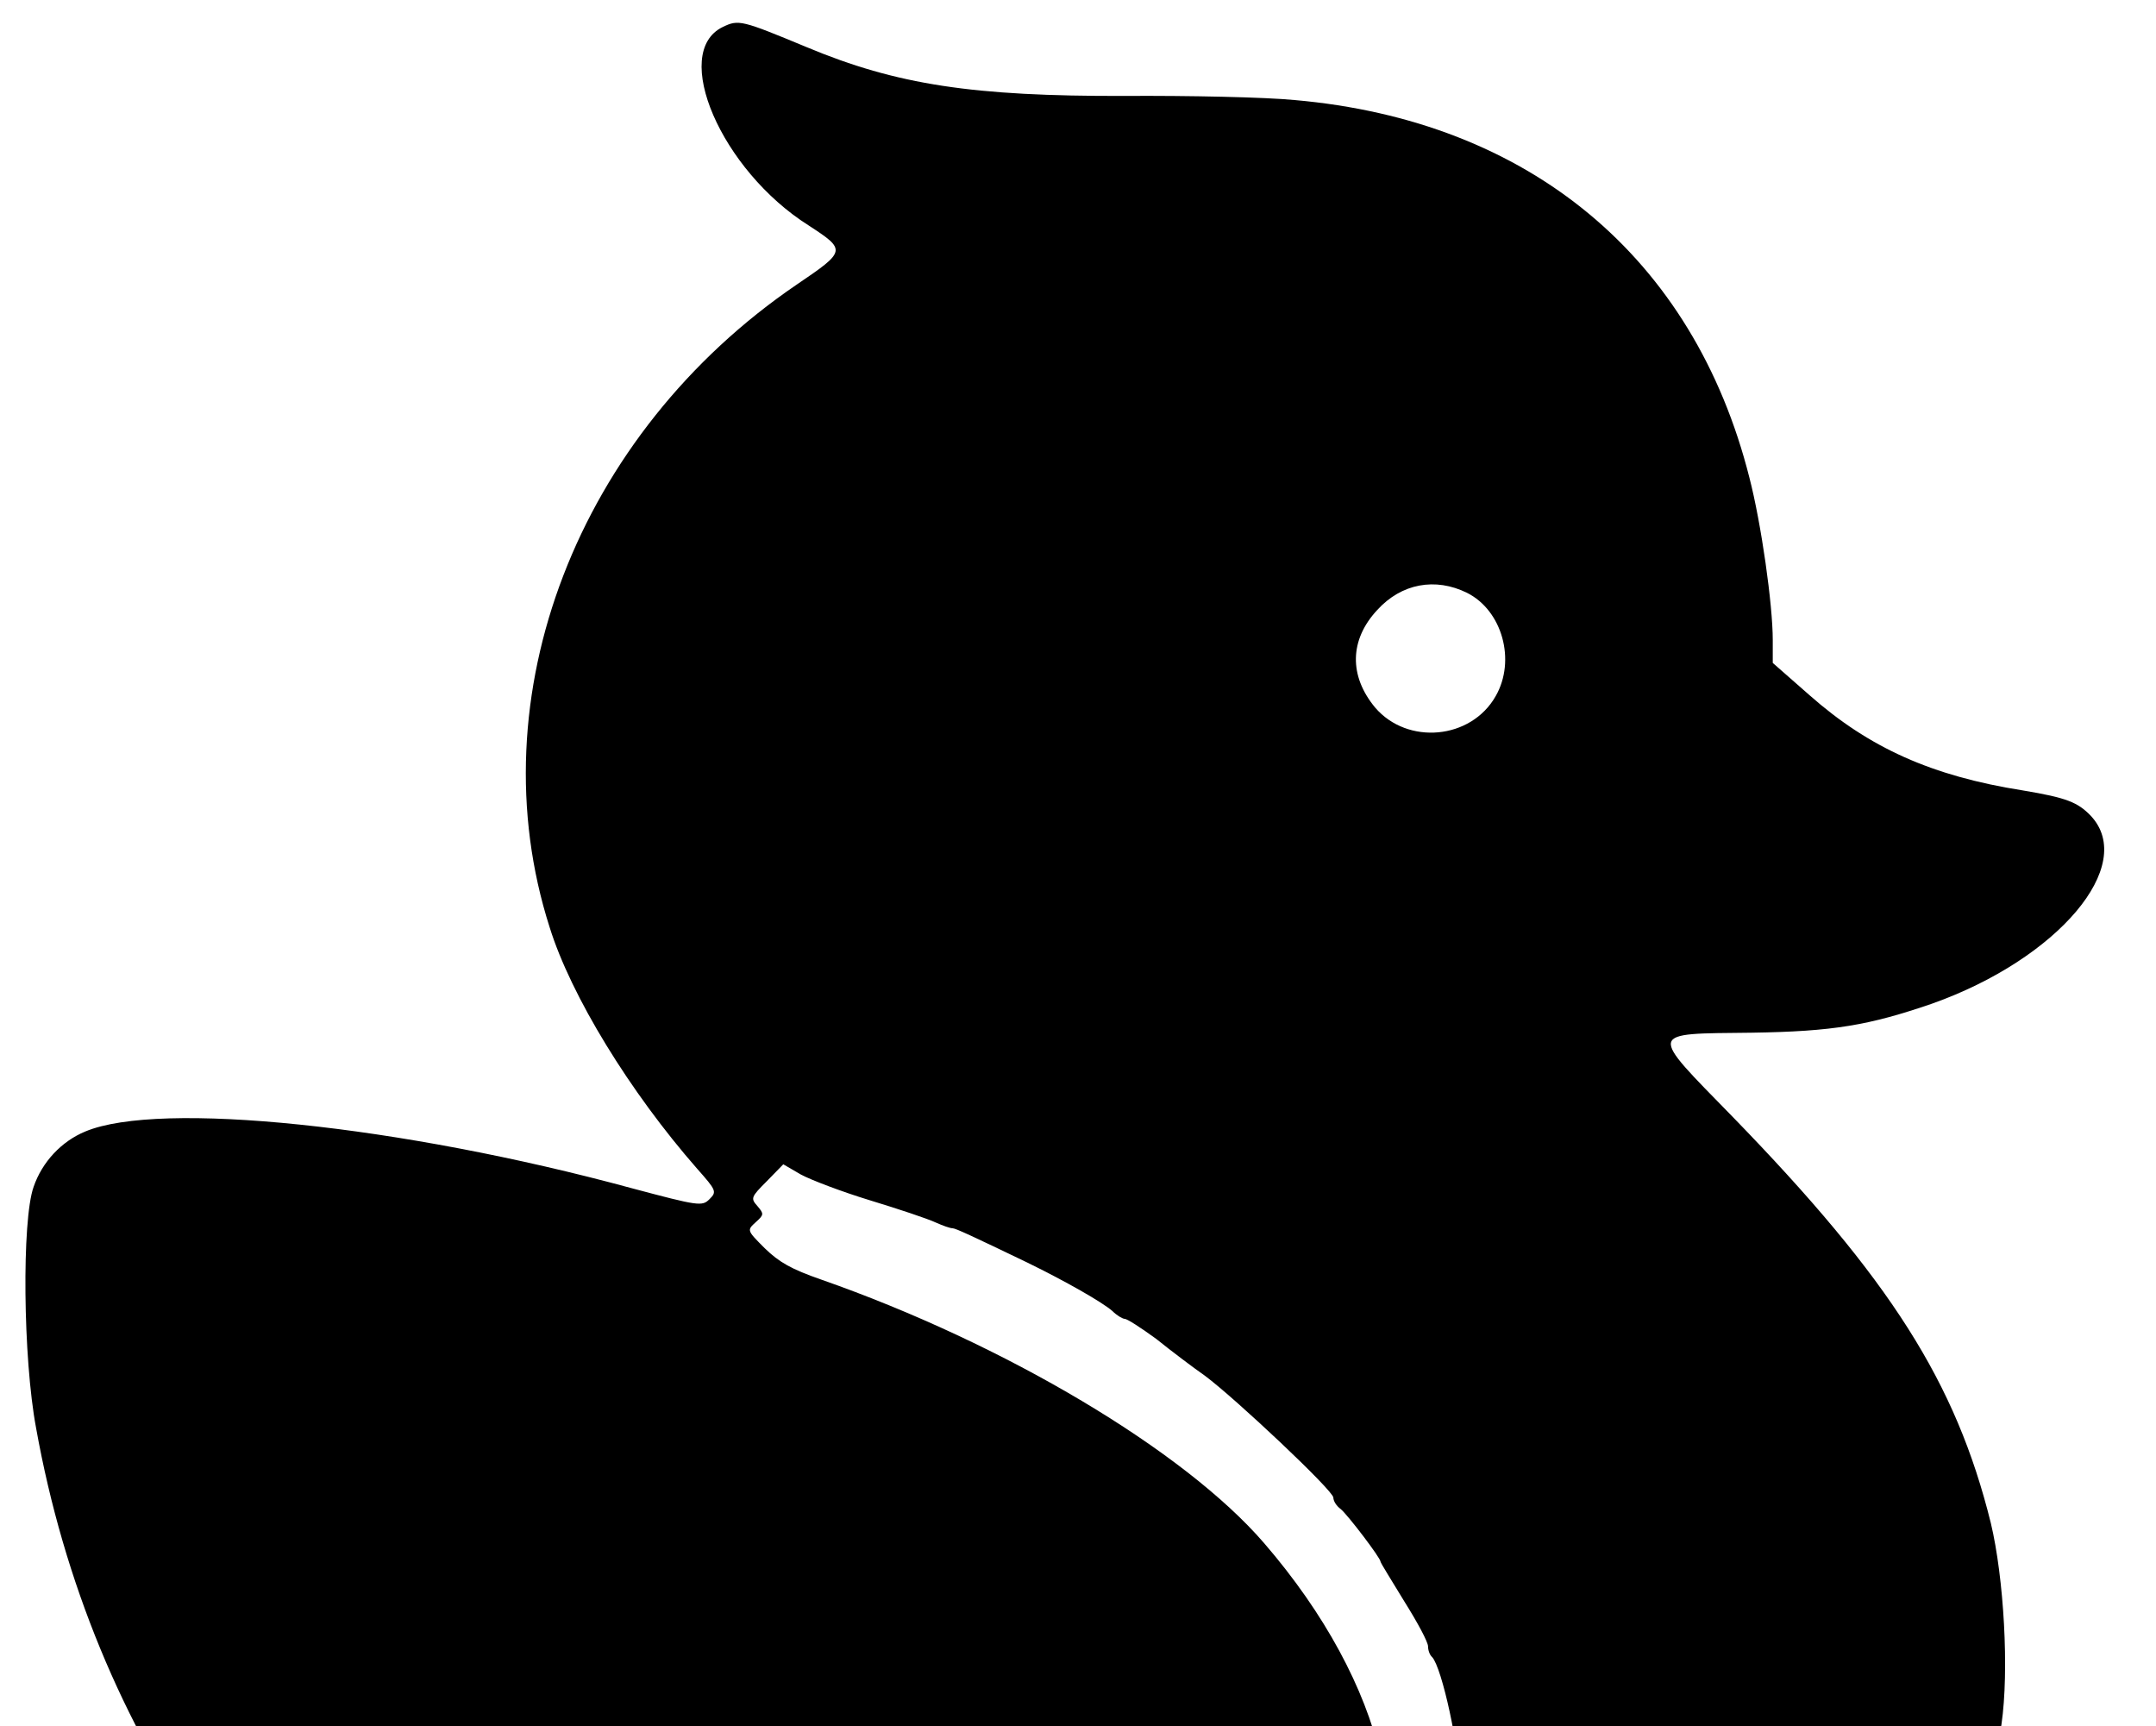
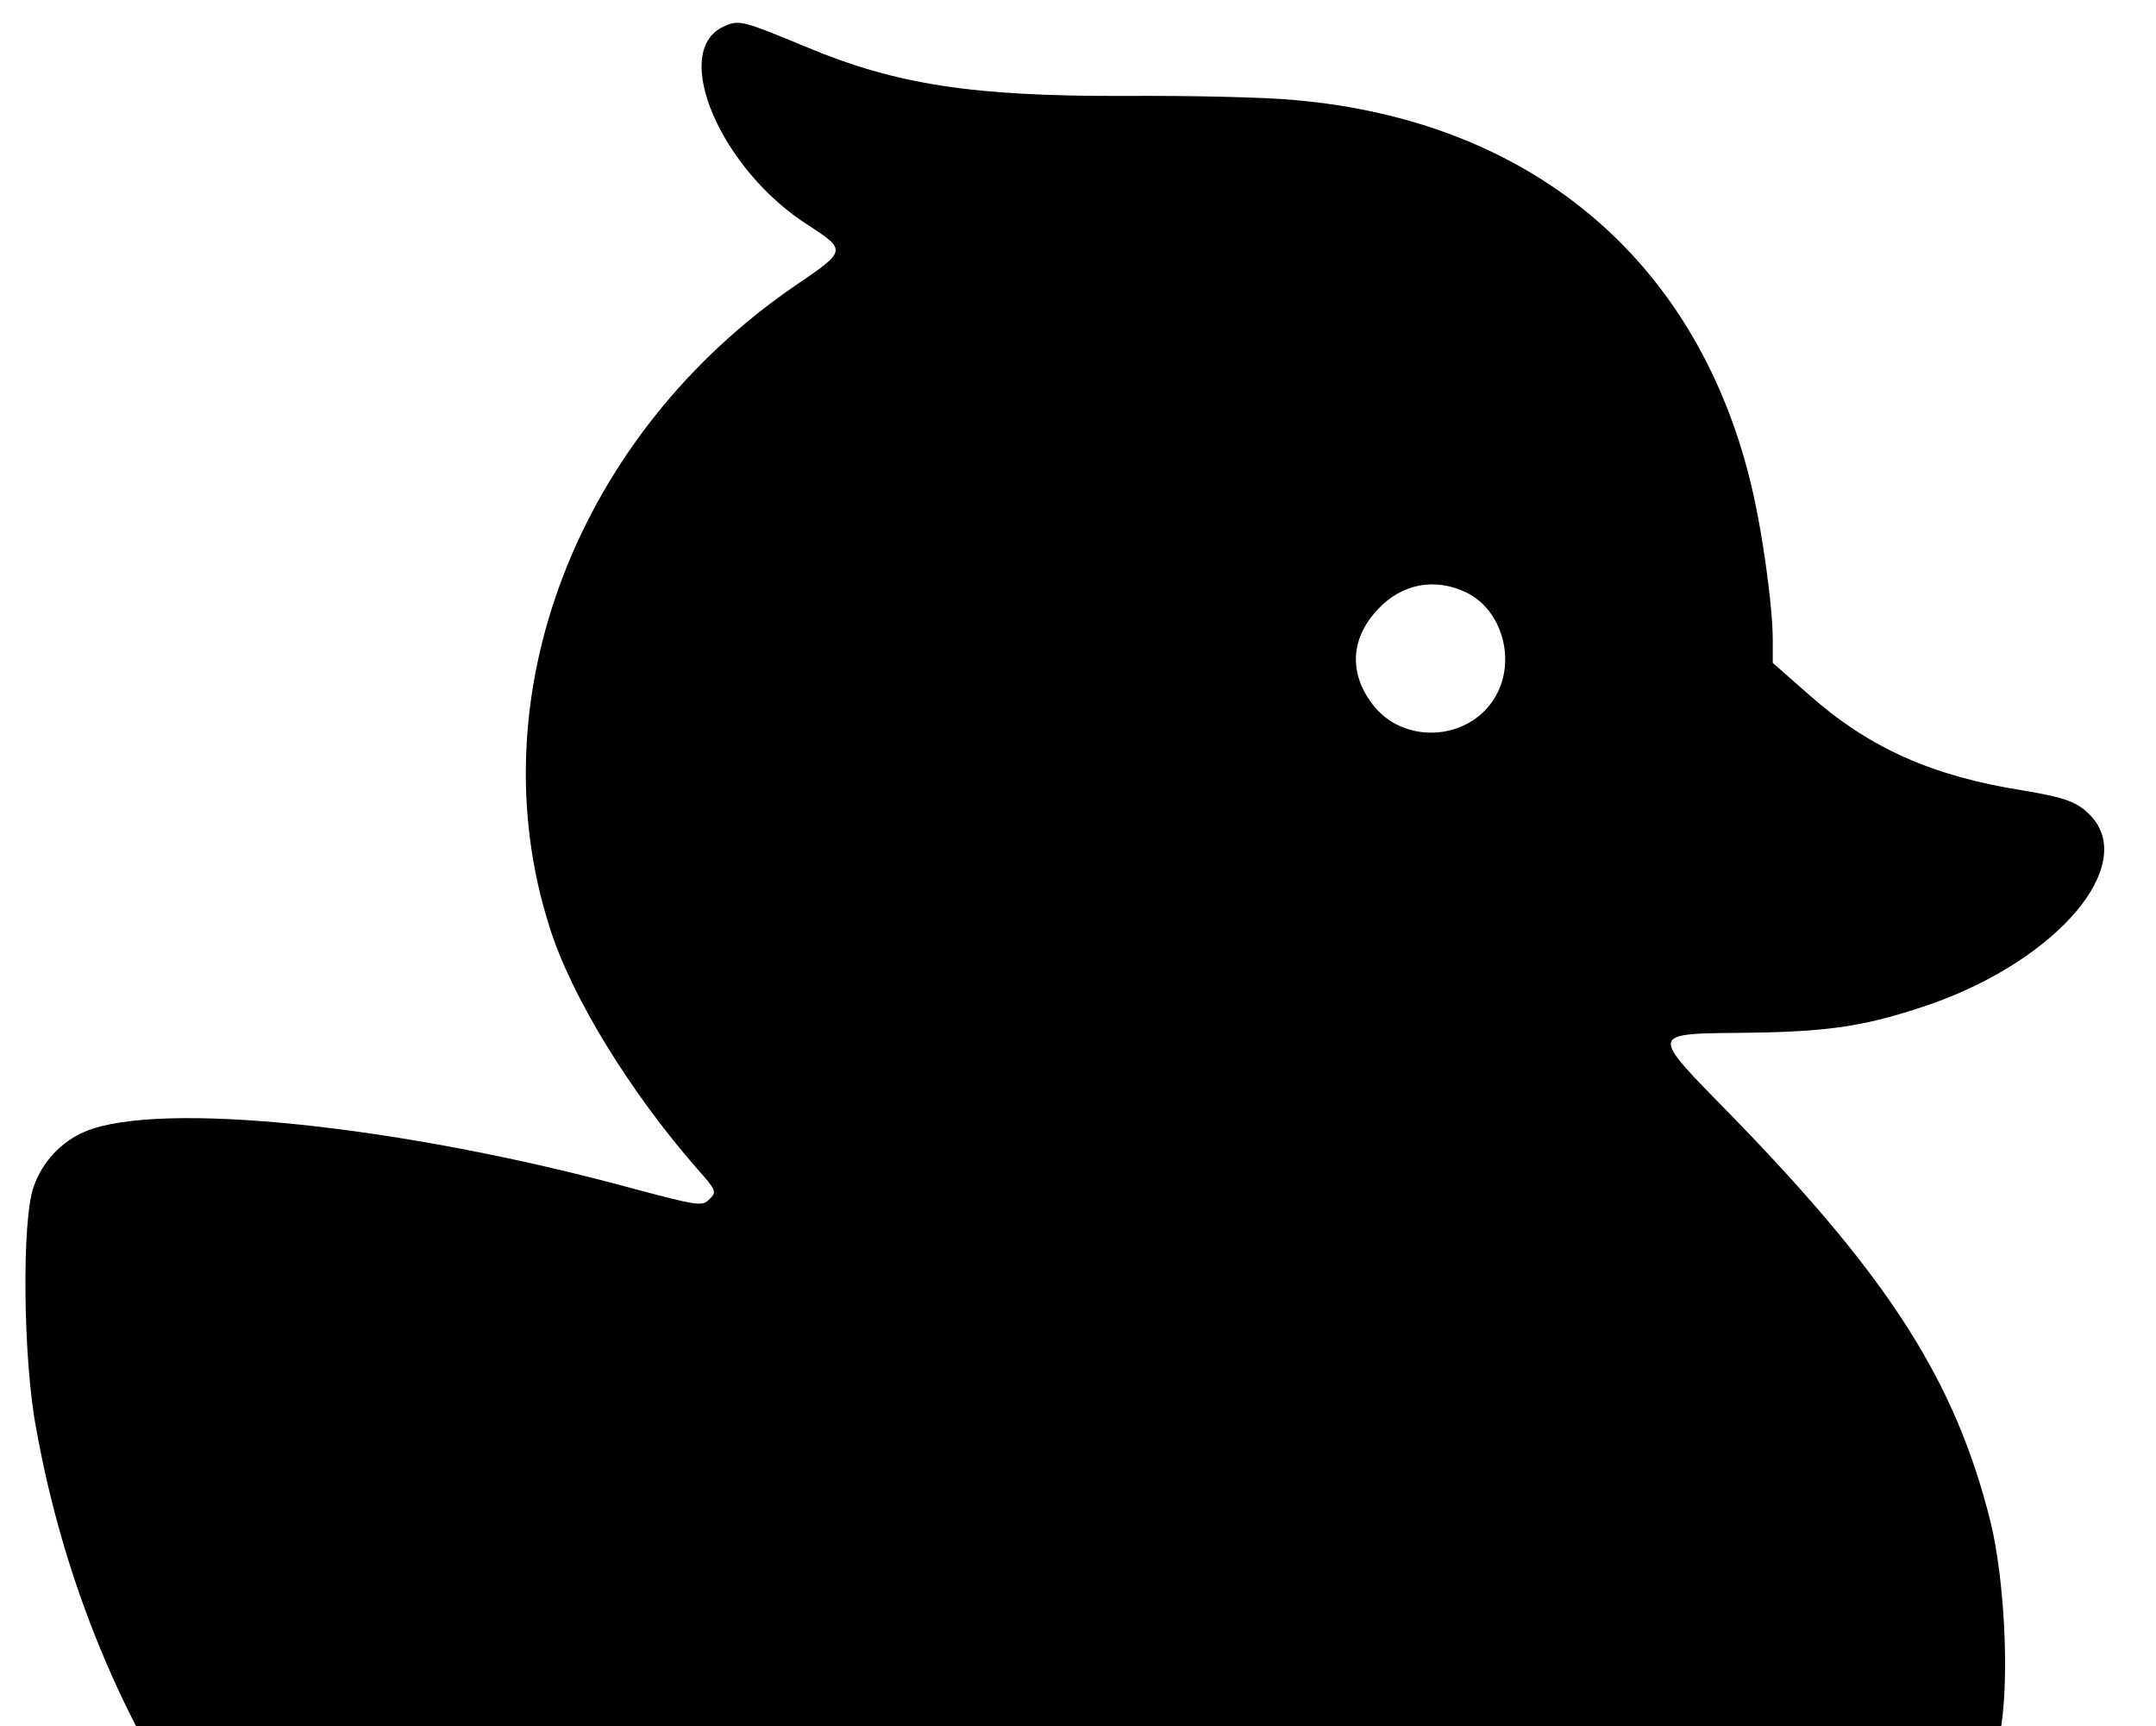
<svg xmlns="http://www.w3.org/2000/svg" viewBox="27.2 27.4 52.6 42.1">
-   <path fill="#000" d="M44.83,28.06 C43.56,28.68 44.79,31.55 46.93,32.90 C47.85,33.50 47.85,33.52 46.64,34.34 C41.29,37.98 38.81,44.40 40.61,50.02 C41.13,51.69 42.57,54.04 44.21,55.91 C44.68,56.44 44.69,56.47 44.51,56.65 C44.33,56.83 44.25,56.82 42.60,56.38 C36.97,54.85 31.09,54.24 29.28,55.00 C28.70,55.24 28.23,55.74 28.02,56.35 C27.73,57.16 27.76,60.53 28.08,62.23 C29.43,69.76 33.84,76.03 39.98,79.17 C41.28,79.85 41.50,79.92 43.37,80.49 C48.58,82.07 55.84,82.38 61.81,81.27 C69.98,79.74 75.15,75.44 76.03,69.46 C76.22,68.15 76.09,65.89 75.77,64.55 C74.92,61.12 73.32,58.60 69.47,54.64 C67.40,52.52 67.38,52.62 69.93,52.59 C71.93,52.56 72.80,52.41 74.34,51.88 C77.41,50.79 79.34,48.51 78.21,47.30 C77.89,46.97 77.63,46.86 76.55,46.68 C74.33,46.33 72.80,45.64 71.35,44.36 L70.45,43.57 L70.45,43.01 C70.45,42.15 70.17,40.17 69.88,39.05 C68.52,33.67 64.50,30.34 58.78,29.84 C58.06,29.77 56.20,29.73 54.63,29.74 C50.95,29.75 49.08,29.47 46.88,28.55 C45.29,27.89 45.22,27.87 44.83,28.06 Z M62.99,41.86 C63.85,42.29 64.19,43.51 63.69,44.38 C63.09,45.44 61.54,45.58 60.75,44.66 C60.11,43.89 60.12,43.01 60.80,42.28 C61.39,41.63 62.22,41.48 62.99,41.86 Z M48.43,56.68 C49.12,56.89 49.84,57.13 50.03,57.22 C50.21,57.30 50.38,57.36 50.44,57.36 C50.51,57.36 50.92,57.55 52.27,58.20 C53.19,58.65 54.09,59.16 54.34,59.38 C54.45,59.49 54.59,59.57 54.64,59.57 C54.70,59.57 55.04,59.79 55.41,60.06 C55.77,60.35 56.30,60.75 56.60,60.96 C57.35,61.52 59.73,63.76 59.73,63.93 C59.73,64.01 59.80,64.13 59.91,64.21 C60.08,64.35 60.88,65.40 60.88,65.49 C60.88,65.52 61.15,65.95 61.46,66.46 C61.78,66.97 62.04,67.45 62.04,67.56 C62.04,67.65 62.08,67.77 62.14,67.82 C62.38,68.08 62.81,70.05 62.82,70.98 C62.85,73.58 62.47,74.69 61.02,76.19 C60.19,77.05 59.78,77.40 58.18,78.63 C57.63,79.06 55.88,80.12 55.47,80.28 C54.82,80.54 54.09,80.83 53.74,81.00 C53.47,81.12 53.11,81.15 52.42,81.13 C51.50,81.10 51.47,81.10 51.08,80.72 L50.69,80.34 L51.06,79.96 C51.32,79.70 51.59,79.54 51.98,79.45 C53.51,79.07 55.72,78.04 57.29,76.98 C57.76,76.65 58.20,76.39 58.26,76.39 C58.38,76.39 59.63,75.13 60.22,74.41 C61.91,72.34 61.02,68.49 58.04,65.04 C56.10,62.79 51.72,60.18 47.23,58.61 C46.51,58.36 46.21,58.19 45.86,57.85 C45.42,57.41 45.42,57.41 45.64,57.21 C45.84,57.03 45.84,57.01 45.68,56.82 C45.51,56.63 45.52,56.60 45.91,56.21 L46.31,55.80 L46.74,56.05 C46.98,56.18 47.74,56.47 48.43,56.68 Z" />
+   <path fill="#000" d="M44.83,28.06 C43.56,28.68 44.79,31.55 46.93,32.90 C47.85,33.50 47.85,33.52 46.64,34.34 C41.29,37.98 38.81,44.40 40.61,50.02 C41.13,51.69 42.57,54.04 44.21,55.91 C44.68,56.44 44.69,56.47 44.51,56.65 C44.33,56.83 44.25,56.82 42.60,56.38 C36.97,54.85 31.09,54.24 29.28,55.00 C28.70,55.24 28.23,55.74 28.02,56.35 C27.73,57.16 27.76,60.53 28.08,62.23 C29.43,69.76 33.84,76.03 39.98,79.17 C41.28,79.85 41.50,79.92 43.37,80.49 C48.58,82.07 55.84,82.38 61.81,81.27 C69.98,79.74 75.15,75.44 76.03,69.46 C76.22,68.15 76.09,65.89 75.77,64.55 C74.92,61.12 73.32,58.60 69.47,54.64 C67.40,52.52 67.38,52.62 69.93,52.59 C71.93,52.56 72.80,52.41 74.34,51.88 C77.41,50.79 79.34,48.51 78.21,47.30 C77.89,46.97 77.63,46.86 76.55,46.68 C74.33,46.33 72.80,45.64 71.35,44.36 L70.45,43.57 L70.45,43.01 C70.45,42.15 70.17,40.17 69.88,39.05 C68.52,33.67 64.50,30.34 58.78,29.84 C58.06,29.77 56.20,29.73 54.63,29.74 C50.95,29.75 49.08,29.47 46.88,28.55 C45.29,27.89 45.22,27.87 44.83,28.06 Z M62.99,41.86 C63.85,42.29 64.19,43.51 63.69,44.38 C63.09,45.44 61.54,45.58 60.75,44.66 C60.11,43.89 60.12,43.01 60.80,42.28 C61.39,41.63 62.22,41.48 62.99,41.86 Z" />
</svg>
